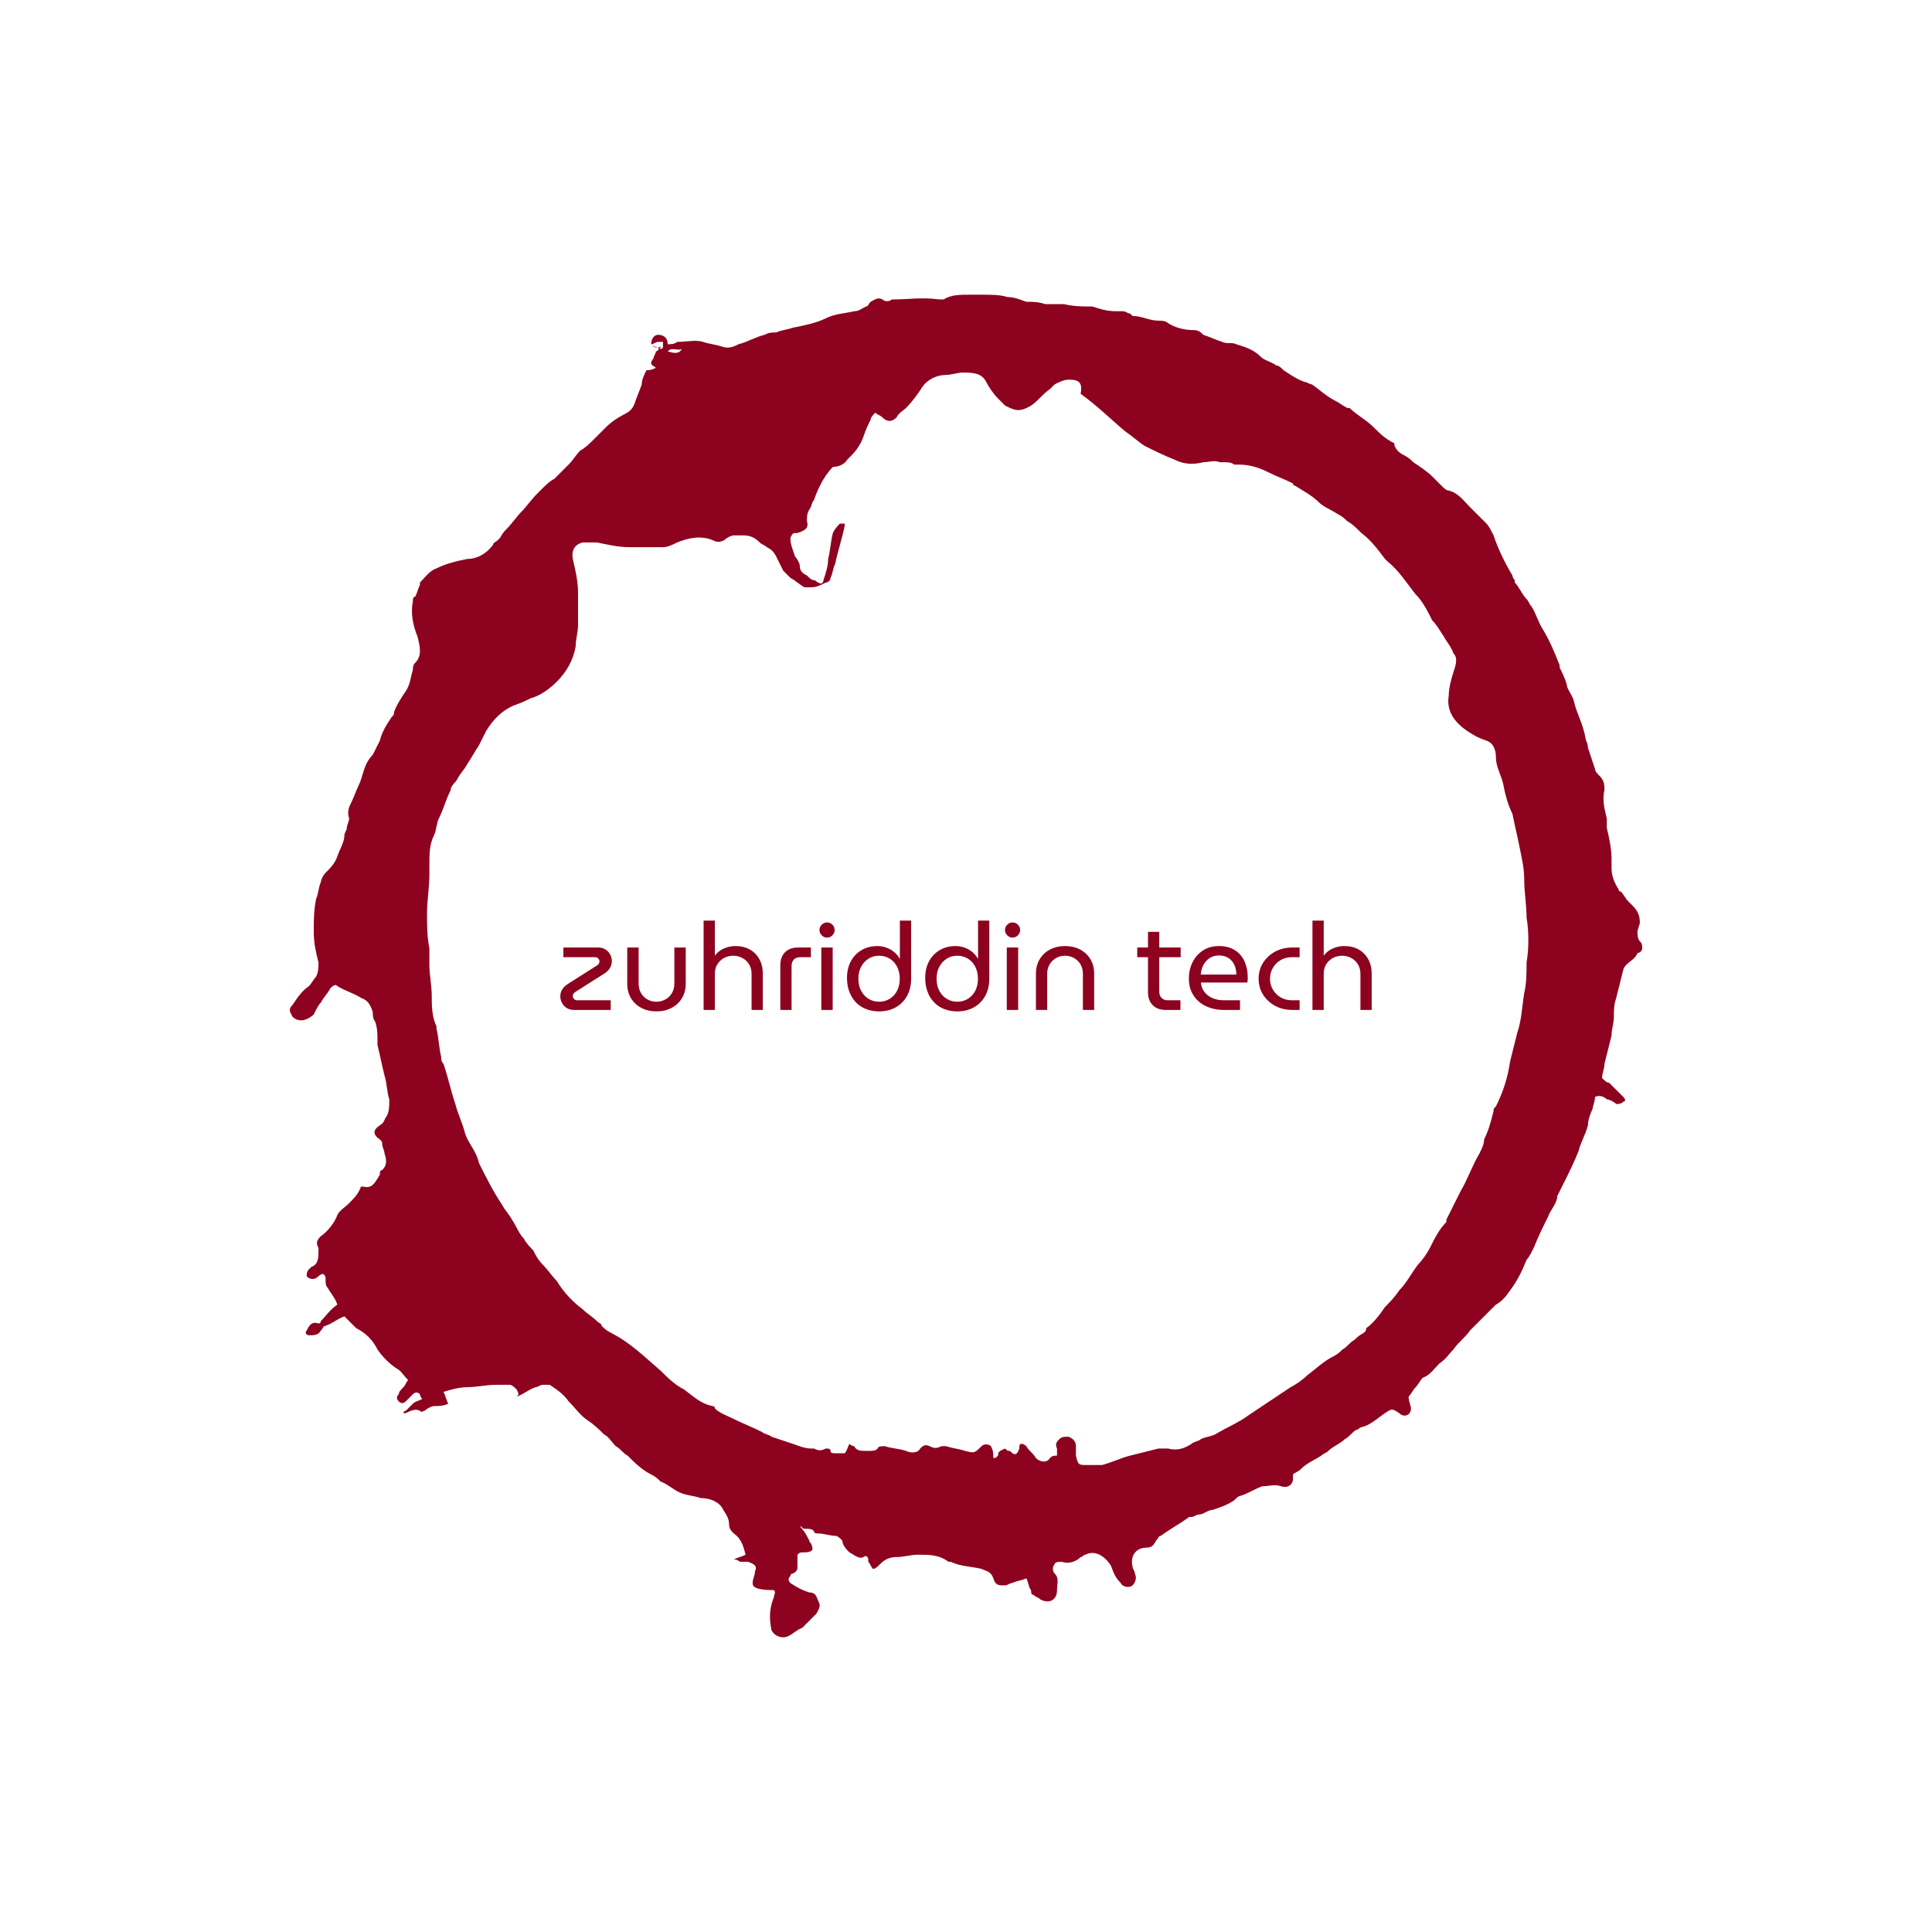
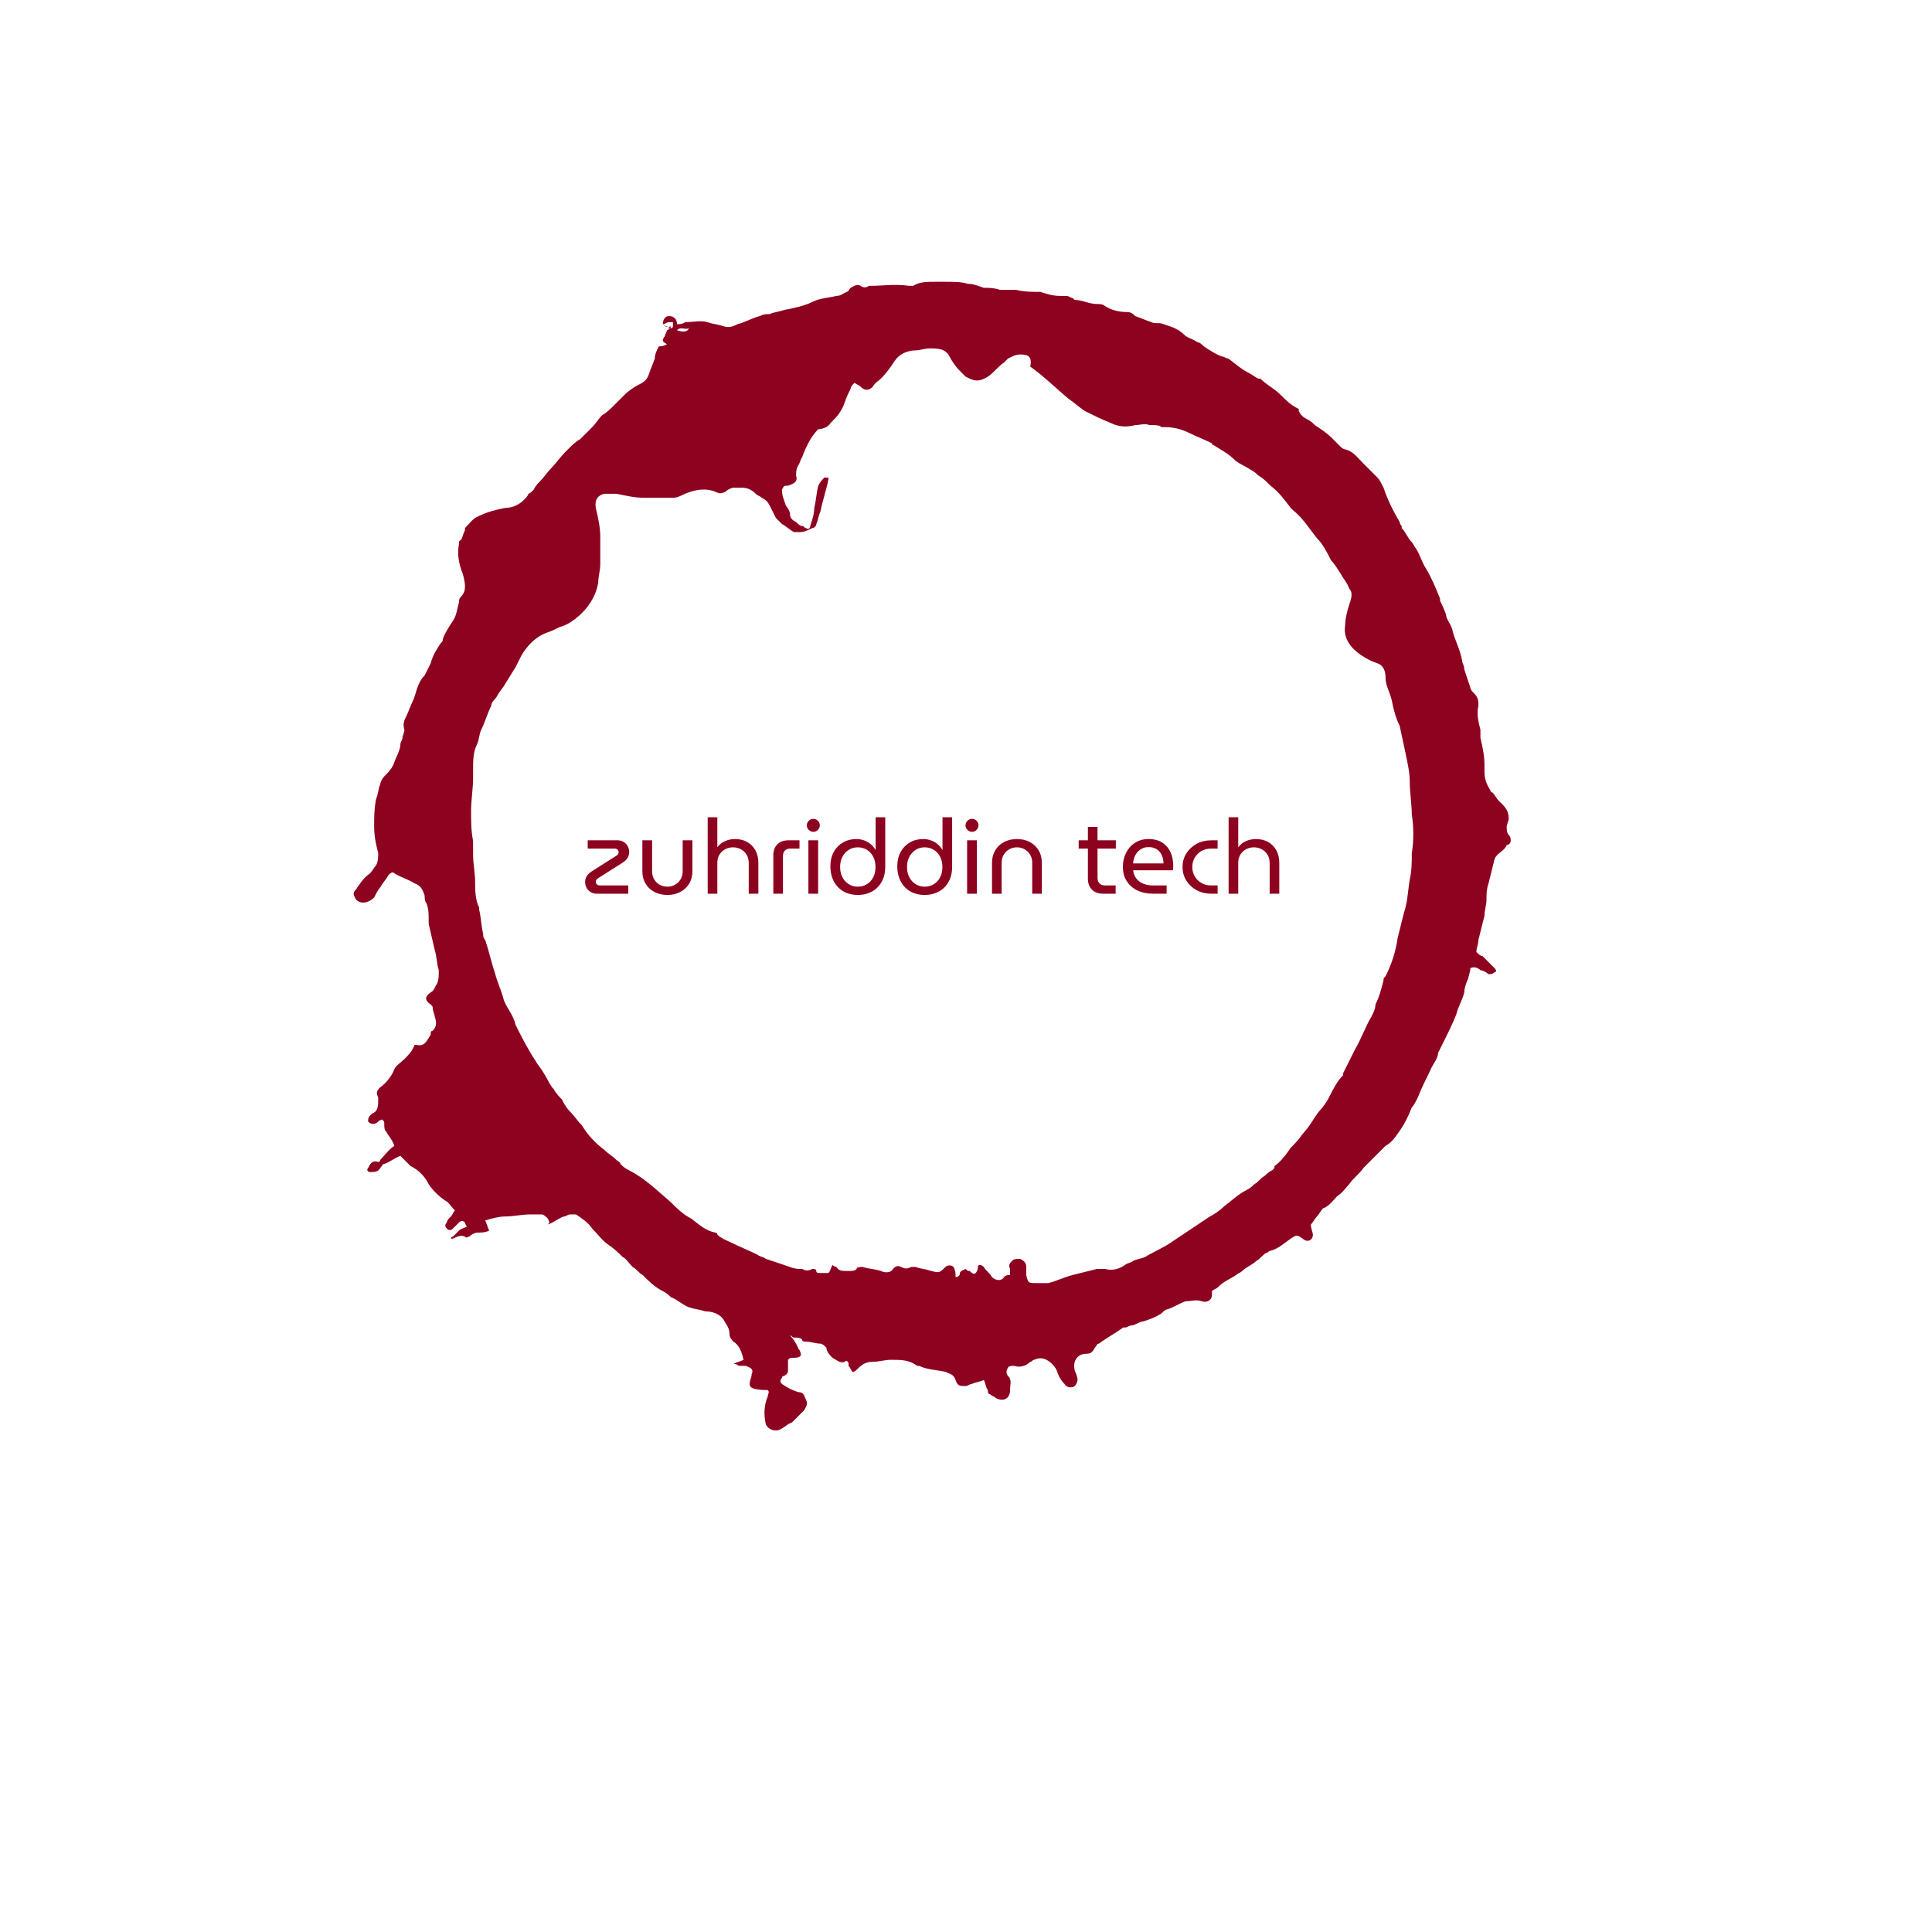
<svg xmlns="http://www.w3.org/2000/svg" version="1.1" width="1000" height="1000" viewBox="0 0 1000 1000">
  <rect width="1000" height="1000" fill="#ffffff" />
  <g transform="matrix(0.7,0,0,0.7,150,106.25)">
    <svg viewBox="0 0 320 360" data-background-color="#ffffff" preserveAspectRatio="xMidYMid meet" height="1125" width="1000">
      <g id="tight-bounds" transform="matrix(1,0,0,1,-5.684341886080802e-14,0)">
-         <svg viewBox="0 0 320 360" height="360" width="320">
+         <svg viewBox="0 0 320 360" height="308" width="304">
          <g>
            <svg />
          </g>
          <g>
            <svg viewBox="0 0 320 360" height="360" width="320">
              <g>
                <path d="M85.508 32.884c0-1.117 0.558-2.233 1.675-2.233 1.117 0 2.233 0.558 2.234 2.233 0.558 0 1.675 0 2.233-0.558 2.233 0 4.467-0.558 6.141 0 1.675 0.558 2.792 0.558 4.467 1.117 1.675 0.558 2.792 0 3.908-0.559 2.233-0.558 3.908-1.675 6.141-2.233 1.117-0.558 1.675-0.558 2.792-0.558 1.117-0.558 2.233-0.558 3.908-1.117 2.792-0.558 5.583-1.117 7.817-2.233 2.233-1.117 4.467-1.117 6.699-1.675 1.117 0 1.675-0.558 2.792-1.117 0.558 0 0.558-0.558 1.116-1.116 1.117-0.558 1.675-1.117 2.792-0.559 0.558 0.558 1.675 0.558 2.233 0h0.559c3.35 0 6.7-0.558 10.608 0 0.558 0 1.117 0 1.116 0 1.675-1.117 3.908-1.117 6.142-1.116 0.558 0 1.675 0 2.233 0h0.558c2.233 0 4.467 0 6.142 0.558 1.675 0 2.792 0.558 4.466 1.117 1.675 0 2.792 0 4.467 0.558 1.117 0 2.233 0 3.35 0 0.558 0 1.117 0 1.116 0 2.233 0.558 4.467 0.558 6.7 0.558 1.675 0.558 3.35 1.117 5.583 1.117 0.558 0 1.117 0 1.675 0 0.558 0 1.117 0.558 1.675 0.558l0.558 0.559c2.233 0 3.908 1.117 6.142 1.116 0.558 0 1.675 0 2.233 0.559 1.675 1.117 3.908 1.675 6.141 1.675 1.117 0 1.675 0.558 2.234 1.116 1.675 0.558 2.792 1.117 4.466 1.675 1.117 0.558 2.233 0 3.35 0.558 1.675 0.558 3.908 1.117 5.583 2.792 1.117 1.117 2.233 1.117 3.908 2.233 0.558 0 1.117 0.558 1.675 1.117 1.675 1.117 3.35 2.233 5.025 2.791 0.558 0 1.117 0.558 1.675 0.559 1.675 1.117 3.35 2.792 5.583 3.908 1.117 0.558 1.675 1.117 2.792 1.675h0.558c1.675 1.675 3.908 2.792 5.583 4.466 1.675 1.675 2.792 2.792 5.025 3.909 0 0 0 0 0 0.558 0.558 1.117 1.117 1.675 2.233 2.233 1.117 0.558 1.675 1.117 2.234 1.675 1.675 1.117 3.35 2.233 4.466 3.35 0.558 0.558 1.117 1.117 2.233 2.233 0.558 0.558 1.117 1.117 1.675 1.117 2.233 0.558 3.35 2.233 5.025 3.908 1.117 1.117 2.792 2.792 3.908 3.908 0.558 0.558 1.117 1.675 1.675 2.792 1.117 3.35 2.792 6.7 4.467 9.491 0 0 0 0.558 0.558 1.117v0.558c1.117 1.117 1.675 2.792 2.792 3.908 0.558 0.558 0.558 1.117 1.116 1.675 1.117 1.675 1.675 3.908 2.792 5.583 1.675 2.792 2.792 5.583 3.908 8.375v0.558c0.558 1.117 1.117 2.233 1.675 3.908 0 1.117 1.117 2.233 1.675 3.909 0.558 2.792 2.233 5.583 2.791 8.933 0 0.558 0.558 1.117 0.559 2.233 0.558 1.675 1.117 3.35 1.675 5.025 0 0.558 0.558 1.117 1.116 1.675 1.117 1.117 1.117 2.233 1.117 3.35-0.558 2.233 0 4.467 0.558 6.699 0 0.558 0 1.117 0 2.234 0.558 2.233 1.117 5.025 1.117 7.258 0 0.558 0 1.675 0 2.233 0 1.675 0.558 3.35 1.675 5.025 0 0.558 0.558 0.558 0.558 0.558 0.558 0.558 1.117 1.675 1.675 2.233 0.558 0.558 0.558 0.558 1.117 1.117 1.117 1.117 1.675 2.233 1.675 3.908 0 0.558-0.558 1.675-0.559 2.233 0 0.558 0 1.675 0.559 2.234 0.558 0.558 0.558 1.117 0.558 1.675 0 0.558-0.558 1.117-1.117 1.116v0c-0.558 1.675-2.792 2.233-3.35 3.908-0.558 2.233-1.117 4.467-1.674 6.7-0.558 1.675-0.558 2.792-0.559 4.467 0 1.675-0.558 2.792-0.558 4.466-0.558 2.233-1.117 4.467-1.675 6.7 0 1.117-0.558 2.233-0.558 3.35 0.558 0.558 1.117 1.117 1.675 1.116 1.117 1.117 2.233 2.233 3.349 3.35 0.558 0.558 0.558 1.117 0 1.117-0.558 0.558-1.117 0.558-1.674 0.558-0.558-0.558-1.675-1.117-2.234-1.116-0.558-0.558-1.675-1.117-2.791-0.559 0 1.117-0.558 2.233-0.559 2.792-0.558 1.117-1.117 2.792-1.116 3.908-0.558 2.233-1.675 3.908-2.233 6.142-1.117 2.792-2.233 5.025-3.35 7.258-0.558 1.117-1.117 2.233-1.675 3.35v0c0 1.675-1.675 3.35-2.234 5.024-1.117 2.233-2.233 4.467-3.349 7.258-0.558 1.117-1.117 2.233-1.675 2.792-1.117 2.792-2.233 5.025-3.909 7.258-1.117 1.675-2.233 2.792-3.349 3.35-1.117 1.117-2.233 2.233-3.35 3.35-0.558 0.558-1.117 1.117-1.675 1.675-0.558 0.558-0.558 0.558-1.117 1.116-1.117 1.675-2.792 2.792-3.908 4.467-1.117 1.117-1.675 2.233-3.35 3.35-1.117 1.117-2.233 2.792-3.908 3.35-0.558 0.558-1.117 1.675-1.675 2.233-0.558 0.558-1.117 1.675-1.675 2.233 0 1.117 0.558 2.233 0.558 2.792 0 1.675-1.675 2.233-2.791 1.116-1.675-1.117-1.675-1.117-3.35 0-1.675 1.117-3.35 2.792-5.583 3.35-0.558 0-0.558 0.558-1.117 0.559-1.117 0.558-1.675 1.675-2.792 2.233-1.117 1.117-2.792 1.675-3.908 2.791-0.558 0.558-1.117 0.558-1.675 1.117-1.675 1.117-3.35 1.675-5.024 3.35-0.558 0.558-1.117 0.558-1.675 1.117 0 0.558 0 0.558 0 1.116 0 1.117-1.117 2.233-2.792 1.675-1.675-0.558-2.792 0-4.466 0-1.675 0.558-3.35 1.675-5.025 2.233-0.558 0-1.117 0.558-1.675 1.117-1.675 1.117-3.35 1.675-5.025 2.233-1.117 0-2.233 1.117-3.35 1.117-0.558 0-1.117 0.558-1.675 0.558h-0.558c-2.233 1.675-4.467 2.792-6.7 4.467-0.558 0-0.558 0.558-1.117 1.116-0.558 1.117-1.117 1.675-2.233 1.675-2.792 0-3.908 2.233-3.35 4.467 0 0.558 0.558 1.117 0.559 1.675 0.558 1.117 0 2.233-0.559 2.791-0.558 0.558-2.233 0.558-2.791-0.558-1.117-1.117-1.675-2.233-2.234-3.908-0.558-1.117-1.675-2.233-2.791-2.792-1.117-0.558-2.233-0.558-3.35 0-0.558 0-0.558 0.558-1.117 0.558-1.117 1.117-2.792 1.675-4.466 1.117-0.558 0-1.675 0-1.675 0.558-0.558 0.558-0.558 1.675 0 2.234 1.117 1.117 0.558 2.233 0.558 3.908 0 2.233-1.675 3.35-3.908 2.233-0.558-0.558-1.117-0.558-1.675-1.117-0.558 0-0.558-0.558-0.558-1.116-0.558-0.558-0.558-1.675-1.117-2.792-1.117 0.558-2.233 0.558-3.35 1.117-0.558 0-1.117 0.558-1.675 0.558-1.675 0-2.233 0-2.791-1.675-0.558-1.675-1.675-1.675-2.792-2.233-2.233-0.558-5.025-0.558-7.258-1.675h-0.558c-2.233-1.675-4.467-1.675-7.258-1.675-1.675 0-3.35 0.558-5.025 0.558-1.675 0-2.792 0.558-3.908 1.675-0.558 0.558-1.117 1.117-1.675 1.117-0.558-0.558-0.558-1.117-1.117-1.675v-0.558c0-0.558-0.558-1.117-1.116-0.559-1.117 0.558-2.233-0.558-3.35-1.116-0.558-0.558-1.675-1.675-1.675-2.792-0.558-0.558-1.117-1.117-1.675-1.116-1.117 0-2.792-0.558-3.908-0.559-0.558 0-1.117 0-1.117-0.558-0.558-0.558-1.117-0.558-2.233-0.558-0.558 0-0.558-0.558-1.117-0.559 1.117 1.117 1.675 2.233 2.233 3.35 0 0.558 0.558 0.558 0.559 1.117 0.558 1.117 0 1.675-1.675 1.675-1.117 0-1.117 0-1.675 0.558 0 1.117 0 1.675 0 2.792 0 0.558 0 1.117-1.117 1.675 0 0-0.558 0-0.558 0.558-0.558 0.558-0.558 1.117 0 1.675 1.675 1.117 2.792 1.675 4.466 2.233 1.675 0 1.675 1.117 2.234 2.233 0.558 1.117 0 1.675-0.559 2.792-1.117 1.117-2.233 2.233-3.35 3.35-1.675 0.558-2.792 2.233-4.466 2.233-1.117 0-2.233-0.558-2.792-1.675-0.558-2.792-0.558-5.025 0.559-7.816 0-0.558 0.558-1.117 0-1.675-5.025 0-5.025-1.117-5.025-1.675 0-1.117 0.558-1.675 0.558-2.792 0.558-1.117 0-1.675-1.675-2.233-0.558 0-1.117 0-1.675 0-0.558 0-0.558-0.558-1.675-0.558 1.117-0.558 1.675-0.558 2.792-1.117-0.558-2.233-1.117-3.908-2.792-5.025-0.558-0.558-1.117-1.117-1.116-2.233 0-1.675-1.117-2.792-1.675-3.908-1.117-1.675-3.35-2.233-5.025-2.233-1.675-0.558-2.792-0.558-4.467-1.117-1.675-0.558-3.35-2.233-5.024-2.792-0.558-0.558-1.117-1.117-2.234-1.674-2.233-1.117-3.908-2.792-5.583-4.467-1.117-0.558-1.675-1.675-2.791-2.233-1.117-1.117-1.675-2.233-2.792-2.792-1.117-1.117-2.233-2.233-3.908-3.35-1.675-1.117-2.792-2.792-4.467-4.466-1.117-1.675-2.792-2.792-4.466-3.908-0.558 0-1.117 0-1.675 0-0.558 0-1.117 0.558-1.675 0.558-1.675 0.558-2.792 1.675-4.467 2.233 0.558-0.558 0.558-0.558 0-1.675-0.558-0.558-1.117-1.117-1.674-1.116-1.117 0-2.233 0-3.35 0-2.233 0-4.467 0.558-6.7 0.558-1.675 0-3.908 0.558-5.583 1.117 0.558 1.117 0.558 1.675 1.116 2.791-1.117 0.558-2.233 0.558-3.35 0.558-0.558 0-1.675 0.558-2.233 1.117-0.558 0-0.558 0.558-1.116 0-1.117-0.558-2.233 0-3.35 0.558h-0.559c0 0 0-0.558 0.559-0.558 0.558-0.558 1.117-1.117 1.675-1.675 0.558-0.558 1.117-0.558 2.233-1.117-0.558-0.558-0.558-1.117-0.558-1.116-0.558-0.558-1.117-0.558-1.675 0-0.558 0.558-1.117 1.117-1.675 1.675-0.558 0.558-1.117 0.558-1.675 0-0.558-0.558-0.558-1.117 0-1.675 0-0.558 0.558-1.117 1.116-1.675 0.558-0.558 0.558-1.117 1.117-1.675-1.117-1.117-1.675-2.233-2.792-2.792-1.675-1.117-3.35-2.792-4.466-4.466-1.117-2.233-2.792-3.908-5.025-5.025-0.558-0.558-1.117-1.117-1.675-1.675-0.558-0.558-0.558-0.558-1.116-1.117-1.675 0.558-2.792 1.675-4.467 2.234-0.558 0-0.558 0.558-1.117 1.116-0.558 1.117-1.675 1.117-2.791 1.117-0.558 0-1.117-0.558-0.558-1.117 0.558-1.117 1.117-2.233 2.791-1.675 0 0 0.558 0 0.558-0.558 1.117-1.117 2.233-2.792 3.909-3.908-0.558-1.675-1.675-2.792-2.234-3.908-0.558-0.558-0.558-1.117-0.558-2.234 0-0.558 0-0.558-0.558-1.116 0 0-0.558 0-1.117 0.558-0.558 0.558-1.675 1.117-2.791 0 0-0.558 0-1.117 0.558-1.675l0.558-0.558c1.675-0.558 1.675-2.233 1.675-3.908v-0.559c-0.558-1.117-0.558-1.675 0.558-2.791 1.675-1.117 3.35-3.35 3.909-5.025 0.558-1.117 1.675-1.675 2.791-2.792 1.117-1.117 2.233-2.233 2.792-3.908h0.558c2.233 0.558 2.792-1.117 3.908-2.791 0-0.558 0-1.117 0.559-1.117 1.117-1.117 1.117-2.233 0.558-3.908 0-0.558-0.558-1.675-0.558-2.233 0-0.558 0-0.558-0.559-1.117-1.675-1.117-1.675-2.233 0-3.35 1.117-0.558 1.117-1.675 1.675-2.233 0.558-1.117 0.558-2.233 0.559-3.908-0.558-1.675-0.558-3.908-1.117-5.583-0.558-2.233-1.117-5.025-1.675-7.259 0-0.558 0-0.558 0-1.116 0-1.675 0-2.792-0.558-4.467-0.558-0.558-0.558-1.675-0.559-2.233-0.558-1.675-1.117-2.792-2.791-3.35-1.675-1.117-3.908-1.675-5.583-2.791-0.558-0.558-1.117 0-1.675 0.558-0.558 1.117-1.675 2.233-2.234 3.35-0.558 0.558-1.117 1.675-1.675 2.791-1.117 1.117-3.35 2.233-5.024 0.559-0.558-1.117-1.117-1.675 0-2.792 1.117-1.675 2.233-3.35 3.908-4.466 0.558-0.558 1.117-1.675 1.675-2.234 0.558-1.117 0.558-2.233 0.558-3.35-0.558-2.233-1.117-4.467-1.117-7.258 0-2.792 0-5.025 0.559-7.816 0.558-1.117 0.558-2.792 1.116-3.908 0-0.558 0.558-1.675 1.117-2.233 1.117-1.117 2.233-2.233 2.792-3.909 0.558-1.675 1.675-3.35 1.675-5.024 0-0.558 0.558-1.117 0.558-1.675 0-0.558 0.558-1.675 0.558-2.234-0.558-1.675 0-2.792 0.558-3.908 0.558-1.117 1.117-2.792 1.675-3.908 1.117-2.233 1.117-5.025 3.35-7.258 0.558-1.117 1.117-2.233 1.675-3.35 0.558-2.233 1.675-3.908 2.792-5.583 0.558-0.558 0.558-0.558 0.558-1.117 0.558-1.675 1.675-3.35 2.792-5.025 1.117-1.675 1.117-3.35 1.675-5.024 0-0.558 0-1.117 0.558-1.675 1.675-1.675 1.117-3.908 0.558-6.142-1.117-2.792-1.675-5.583-1.116-8.374 0-0.558 0-1.117 0.558-1.117 0.558-1.117 0.558-1.675 1.117-2.792v-0.558c1.117-1.117 2.233-2.792 3.908-3.35 2.233-1.117 4.467-1.675 7.258-2.233 2.233 0 4.467-1.117 6.141-3.35 0-0.558 0.558-0.558 1.117-1.117l0.558-0.558c0.558-1.117 1.117-1.675 1.675-2.233 1.117-1.117 2.233-2.792 3.35-3.908 1.117-1.117 2.233-2.792 3.908-4.467l0.559-0.558c1.117-1.117 2.233-2.233 3.349-2.792 1.117-1.117 2.233-2.233 3.35-3.35 1.117-1.117 1.675-2.233 2.792-3.35 1.117-0.558 2.233-1.675 3.35-2.791 1.117-1.117 2.233-2.233 2.791-2.792 1.117-1.117 2.792-2.233 3.909-2.791 1.117-0.558 2.233-1.117 2.791-2.792 0.558-1.675 1.117-2.792 1.675-4.466 0-1.117 0.558-2.233 1.117-3.35 0.558 0 1.117 0 2.233-0.558-0.558-0.558-1.117-0.558-1.117-1.117 0-0.558 0.558-1.117 0.559-1.117 0-0.558 0.558-1.117 0.558-1.675 0 0 0.558 0 0.558-0.558 0 0 0.558 0 0.559-0.558-1.117 0.558-1.675 0-2.234-0.559 0.558 0.558 1.117 0.558 2.234 1.117 0 0 0.558 0 0.558-0.558 0-0.558 0-1.117 0-1.117 0 0-0.558 0-1.117 0-0.558 0-1.117 0.558-1.675 0.558zM182.097 295.292c0-0.558-0.558-0.558-0.559-1.117-0.558-1.117 0-1.675 0.559-2.233 0.558-0.558 1.117-0.558 2.233-0.558 1.117 0.558 1.675 1.117 1.675 2.233 0 0.558 0 1.675 0 2.233 0.558 2.233 0.558 2.233 2.791 2.233 1.117 0 2.233 0 3.35 0 2.233-0.558 4.467-1.675 6.7-2.233 2.233-0.558 4.467-1.117 6.7-1.675 0.558 0 1.117 0 2.233 0 2.233 0.558 3.908 0 5.583-1.117 0.558-0.558 1.675-0.558 2.233-1.116 1.117-0.558 2.233-0.558 3.35-1.117 2.792-1.675 5.583-2.792 7.817-4.466 1.675-1.117 3.35-2.233 5.024-3.35 1.675-1.117 3.35-2.233 5.025-3.35 1.117-0.558 2.792-1.675 3.908-2.792 2.233-1.675 3.908-3.35 6.142-4.466 1.117-0.558 1.675-1.117 2.233-1.675 1.117-0.558 1.675-1.675 2.792-2.233 0.558-0.558 1.117-1.117 2.233-1.675 0.558-0.558 0.558-0.558 0.558-1.117 1.675-1.117 3.35-3.35 4.467-5.025 1.117-1.117 2.233-2.233 3.35-3.908 1.675-1.675 2.792-3.908 4.466-6.141 1.117-1.117 2.233-2.792 2.792-3.909 1.117-2.233 2.233-4.467 3.908-6.141v-0.558c1.117-2.233 2.233-4.467 3.35-6.7 1.675-2.792 2.792-6.141 4.466-8.933 0.558-1.117 1.117-2.233 1.117-3.35 1.117-2.233 1.675-4.467 2.233-6.7 0-0.558 0-0.558 0.559-1.116 1.675-3.35 2.792-6.7 3.349-10.608 0.558-2.233 1.117-4.467 1.675-6.7 1.117-3.35 1.117-6.141 1.675-9.491 0.558-2.233 0.558-5.025 0.559-7.258 0.558-3.35 0.558-7.258 0-10.608 0-2.792-0.558-6.141-0.559-8.933 0-2.792-0.558-5.025-1.116-7.817-0.558-2.792-1.117-5.025-1.675-7.816-1.117-2.233-1.675-4.467-2.234-7.258-0.558-2.233-1.675-3.908-1.674-6.142 0-1.675-0.558-3.35-2.234-3.908-1.675-0.558-2.792-1.117-4.466-2.233-3.35-2.233-5.025-5.025-4.467-8.375 0-1.675 0.558-3.908 1.117-5.583 0.558-1.675 1.117-3.35 0-4.467-0.558-1.675-1.675-2.792-2.233-3.908-1.117-1.675-1.675-2.792-2.792-3.908-1.117-2.233-2.233-4.467-3.908-6.141-2.233-2.792-3.908-5.583-6.7-7.817l-0.558-0.558c-1.675-2.233-3.35-4.467-5.583-6.142-1.117-1.117-2.233-2.233-3.35-2.791-0.558-0.558-1.117-1.117-2.233-1.675-1.675-1.117-3.35-1.675-4.467-2.792-1.675-1.675-3.908-2.792-5.583-3.908 0 0-0.558 0-0.558-0.558-2.233-1.117-3.908-1.675-6.142-2.792-2.233-1.117-4.467-1.675-6.7-1.675-0.558 0-0.558 0-1.116 0-0.558-0.558-1.675-0.558-2.233-0.558-0.558 0-0.558 0-1.117 0-1.117-0.558-2.792 0-3.908 0-2.233 0.558-4.467 0.558-6.7-0.558-2.792-1.117-5.025-2.233-7.258-3.35-1.675-1.117-2.792-2.233-4.467-3.35-3.35-2.792-6.7-6.141-10.608-8.933 0.558-2.792-0.558-3.35-2.791-3.35-1.117 0-2.233 0.558-3.35 1.117-0.558 0.558-0.558 0.558-1.117 1.116-1.675 1.117-2.792 2.792-4.466 3.909-2.792 1.675-3.908 1.117-6.142 0-0.558-0.558-1.117-1.117-1.675-1.675-1.117-1.117-2.233-2.792-2.791-3.909-1.117-2.233-3.35-2.233-5.583-2.233-1.117 0-2.792 0.558-3.908 0.558-2.233 0-4.467 1.117-5.584 2.792-1.117 1.675-2.233 3.35-3.908 5.025-0.558 0.558-1.675 1.117-2.233 2.233-1.117 1.117-2.233 1.117-3.35 0-0.558-0.558-1.117-0.558-1.675-1.117-0.558 0.558-1.117 1.117-1.117 1.675-0.558 1.117-1.117 2.233-1.674 3.909-0.558 1.675-1.675 3.35-2.792 4.466-0.558 0.558-0.558 0.558-1.117 1.117-0.558 1.117-2.233 1.675-3.35 1.675-1.117 1.117-2.233 2.792-2.791 3.908-0.558 1.117-1.117 2.233-1.675 3.908-0.558 0.558-0.558 1.675-1.117 2.233-0.558 1.117-0.558 1.675-0.558 2.792 0.558 1.675-0.558 2.233-2.233 2.791-1.117 0-1.117 0-1.675 1.117 0 1.675 0.558 2.792 1.116 4.467 0.558 0.558 1.117 1.675 1.117 2.233 0 1.117 0.558 1.675 1.675 2.233 0.558 0.558 1.117 1.117 1.675 1.117 0.558 0 0.558 0.558 1.117 0.558 0.558 0.558 1.117 0 1.116-0.558 0.558-1.675 1.117-3.35 1.117-5.025 0.558-2.233 0.558-3.908 1.116-6.142 0.558-1.117 1.117-1.675 1.675-2.233 0 0 0.558 0 1.117 0v0.559c-0.558 2.792-1.675 6.141-2.233 8.933-0.558 1.117-0.558 2.233-1.117 3.349 0 0.558-0.558 1.117-1.116 1.117-1.117 0.558-2.233 1.117-3.35 1.117-0.558 0-1.117 0-1.675 0-1.117-0.558-2.233-1.675-3.35-2.234-0.558-0.558-1.117-1.117-1.675-1.674-0.558-1.117-1.117-2.233-1.675-3.35-0.558-1.117-1.117-1.675-2.233-2.234-0.558-0.558-1.117-0.558-1.675-1.116-1.117-1.117-2.233-1.675-3.908-1.675-0.558 0-1.675 0-2.234 0-0.558 0-1.675 0.558-2.233 1.116-1.117 0.558-1.675 0.558-2.791 0-2.792-1.117-5.583-0.558-8.375 0.559-1.117 0.558-2.233 1.117-3.35 1.116-2.792 0-5.025 0-7.816 0-2.792 0-5.025-0.558-7.817-1.116-1.117 0-2.233 0-3.35 0-2.233 0.558-2.792 2.233-2.233 4.466 0.558 2.233 1.117 5.025 1.117 7.258 0 1.675 0 3.35 0 5.025 0 1.117 0 1.675 0 2.792 0 1.675-0.558 3.35-0.559 5.025-0.558 3.35-2.233 6.141-4.466 8.374-1.675 1.675-3.908 3.35-6.142 3.908-1.117 0.558-2.233 1.117-3.908 1.675-2.792 1.117-5.025 3.35-6.7 6.142-0.558 1.117-1.117 2.233-1.674 3.35-1.117 1.675-1.675 2.792-2.792 4.466-0.558 1.117-1.675 2.233-2.233 3.35-0.558 1.117-1.675 1.675-1.675 2.792-1.117 2.233-1.675 4.467-2.792 6.699-0.558 1.117-0.558 2.792-1.116 3.909-1.117 2.233-1.117 4.467-1.117 7.258 0 0.558 0 1.117 0 2.233 0 2.792-0.558 6.141-0.558 8.933 0 2.792 0 5.583 0.558 8.375 0 1.117 0 2.792 0 3.908 0 2.233 0.558 5.025 0.558 7.258 0 2.233 0 5.025 1.117 7.258v0.558c0.558 2.233 0.558 4.467 1.116 6.7 0 0.558 0 1.117 0.559 1.675 1.117 3.35 1.675 6.141 2.791 9.491 0.558 2.233 1.675 4.467 2.234 6.7 0.558 2.233 2.792 4.467 3.349 7.258v0c1.675 3.35 3.35 6.7 5.584 10.05 0.558 1.117 1.675 2.233 2.233 3.35 1.117 1.675 1.675 3.35 2.791 4.466 0.558 1.117 1.675 2.233 2.234 2.792 0.558 1.117 1.117 2.233 2.233 3.35 1.117 1.117 2.233 2.792 3.35 3.908 1.675 2.792 3.908 5.025 6.141 6.7 1.117 1.117 2.233 1.675 3.35 2.791 0.558 0.558 1.117 0.558 1.117 1.117 0.558 0.558 1.117 1.117 2.233 1.675 4.467 2.233 7.816 5.583 11.725 8.933 1.675 1.675 3.35 3.35 5.583 4.466 2.233 1.675 3.908 3.35 6.7 3.908 0 0 0.558 0 0.558 0.559 1.117 1.117 2.792 1.675 3.908 2.233 2.233 1.117 5.025 2.233 7.258 3.35 0.558 0.558 1.675 0.558 2.233 1.117 1.675 0.558 3.35 1.117 5.025 1.674 1.675 0.558 2.792 1.117 4.467 1.117h0.558c1.117 0.558 1.675 0.558 2.792 0 0.558 0 1.117 0 1.116 0.558 0 0.558 0.558 0.558 1.117 0.559 0.558 0 1.117 0 2.233 0 0.558-0.558 0.558-1.117 1.117-2.234 0.558 0.558 1.117 0.558 1.116 0.559 0.558 1.117 1.675 1.117 2.792 1.116h0.558c1.117 0 1.675 0 2.233-0.558 0-0.558 1.117-0.558 1.675-0.558 1.675 0.558 3.35 0.558 5.025 1.116 1.117 0.558 2.792 0.558 3.35-0.558 0.558-0.558 1.117-1.117 2.233-0.558 1.117 0.558 1.675 0.558 2.792 0 0.558 0 1.117 0 1.117 0 1.675 0.558 2.792 0.558 4.466 1.116 2.233 0.558 2.233 0.558 3.908-1.116 0.558-0.558 1.675-0.558 2.233 0 0.558 1.117 0.558 1.675 0.559 2.791 0.558 0 0.558 0 1.116-0.558 0-1.117 0.558-1.117 1.675-1.675 0.558 0.558 0.558 0.558 1.117 0.558 1.117 1.117 1.675 1.117 2.233-0.558 0-0.558 0-1.117 0.559-1.116 0.558 0 1.117 0.558 1.116 0.558 0.558 1.117 1.675 1.675 2.233 2.791 1.117 1.117 2.792 1.117 3.35 0 0.558-0.558 1.117-0.558 1.675-0.558 0-0.558 0-1.117 0-1.675 1.675 1.117 1.117 1.117 0.559 1.117zM89.417 34.559c1.675 0.558 2.792 0.558 3.349-0.558-1.117 0.558-2.233-0.558-3.349 0.558z" fill="#8d021f" fill-rule="nonzero" stroke="none" stroke-width="1" stroke-linecap="butt" stroke-linejoin="miter" stroke-miterlimit="10" stroke-dasharray="" stroke-dashoffset="0" font-family="none" font-weight="none" font-size="none" text-anchor="none" style="mix-blend-mode: normal" data-fill-palette-color="tertiary" />
              </g>
              <g transform="matrix(1,0,0,1,64,169.2577)">
                <svg viewBox="0 0 192 21.485" height="21.485" width="192">
                  <g>
                    <svg viewBox="0 0 192 21.485" height="21.485" width="192">
                      <g>
                        <svg viewBox="0 0 192 21.485" height="21.485" width="192">
                          <g>
                            <svg viewBox="0 0 192 21.485" height="21.485" width="192">
                              <g id="textblocktransform">
                                <svg viewBox="0 0 192 21.485" height="21.485" width="192" id="textblock">
                                  <g>
                                    <svg viewBox="0 0 192 21.485" height="21.485" width="192">
                                      <g transform="matrix(1,0,0,1,0,0)">
                                        <svg width="192" viewBox="1.85 -36.5 331.52 37.1" height="21.485" data-palette-color="#8d021f">
                                          <path d="M22.45 0L7.4 0Q5.8 0 4.55-0.75 3.3-1.5 2.58-2.78 1.85-4.05 1.85-5.55L1.85-5.55Q1.85-7.15 2.63-8.38 3.4-9.6 4.9-10.6L4.9-10.6 16.65-18.05Q17.4-18.5 17.63-18.95 17.85-19.4 17.85-19.9L17.85-19.9Q17.85-20.5 17.35-21.03 16.85-21.55 16.05-21.55L16.05-21.55 3.1-21.55 3.1-25.5 17.45-25.5Q19-25.5 20.23-24.75 21.45-24 22.18-22.73 22.9-21.45 22.9-19.95L22.9-19.95Q22.9-18.4 22.13-17.13 21.35-15.85 19.9-14.9L19.9-14.9 8.15-7.45Q7.4-7 7.18-6.55 6.95-6.1 6.95-5.6L6.95-5.6Q6.95-5 7.45-4.48 7.95-3.95 8.8-3.95L8.8-3.95 22.45-3.95 22.45 0ZM41.15 0.6L41.15 0.6Q37.7 0.6 34.97-0.83 32.25-2.25 30.72-4.8 29.2-7.35 29.2-10.75L29.2-10.75 29.2-25.5 33.85-25.5 33.85-10.8Q33.85-8.5 34.85-6.83 35.85-5.15 37.52-4.25 39.2-3.35 41.1-3.35L41.1-3.35Q43.05-3.35 44.72-4.25 46.4-5.15 47.42-6.83 48.45-8.5 48.45-10.8L48.45-10.8 48.45-25.5 53.1-25.5 53.1-10.75Q53.1-7.35 51.55-4.8 50-2.25 47.3-0.83 44.6 0.6 41.15 0.6ZM65 0L60.4 0 60.4-36.5 65-36.5 65-22.2Q66.55-24.2 68.77-25.15 71-26.1 73.4-26.1L73.4-26.1Q76.8-26.1 79.3-24.68 81.8-23.25 83.2-20.7 84.59-18.15 84.59-14.75L84.59-14.75 84.59 0 80 0 80-14.7Q80-17 78.95-18.68 77.9-20.35 76.17-21.25 74.45-22.15 72.5-22.15L72.5-22.15Q70.55-22.15 68.84-21.28 67.15-20.4 66.07-18.75 65-17.1 65-14.8L65-14.8 65 0ZM96.34 0L91.74 0 91.74-18.25Q91.74-21.65 93.67-23.58 95.59-25.5 98.99-25.5L98.99-25.5 104.24-25.5 104.24-21.55 99.84-21.55Q98.19-21.55 97.27-20.6 96.34-19.65 96.34-17.95L96.34-17.95 96.34 0ZM113.14 0L108.49 0 108.49-25.5 113.14-25.5 113.14 0ZM110.84-29.55L110.84-29.55Q109.59-29.55 108.67-30.48 107.74-31.4 107.74-32.65L107.74-32.65Q107.74-33.9 108.67-34.83 109.59-35.75 110.84-35.75L110.84-35.75Q112.09-35.75 113.02-34.83 113.94-33.9 113.94-32.65L113.94-32.65Q113.94-31.4 113.02-30.48 112.09-29.55 110.84-29.55ZM132.14 0.6L132.14 0.6Q135.84 0.6 138.79-1 141.74-2.6 143.46-5.63 145.19-8.65 145.19-12.9L145.19-12.9 145.19-36.5 140.59-36.5 140.59-20.95 140.49-20.95Q139.64-22.5 138.26-23.65 136.89-24.8 135.11-25.45 133.34-26.1 131.39-26.1L131.39-26.1Q127.84-26.1 125.04-24.5 122.24-22.9 120.61-19.98 118.99-17.05 118.99-13.05L118.99-13.05Q118.99-9.9 119.96-7.38 120.94-4.85 122.69-3.05 124.44-1.25 126.84-0.33 129.24 0.6 132.14 0.6ZM132.14-3.35L132.14-3.35Q129.79-3.35 127.86-4.5 125.94-5.65 124.79-7.75 123.64-9.85 123.64-12.75L123.64-12.75Q123.64-15.55 124.76-17.65 125.89-19.75 127.79-20.95 129.69-22.15 132.09-22.15L132.09-22.15Q134.44-22.15 136.36-21 138.29-19.85 139.41-17.73 140.54-15.6 140.54-12.7L140.54-12.7Q140.54-9.85 139.41-7.75 138.29-5.65 136.36-4.5 134.44-3.35 132.14-3.35ZM164.09 0.6L164.09 0.6Q167.78 0.6 170.74-1 173.69-2.6 175.41-5.63 177.13-8.65 177.13-12.9L177.13-12.9 177.13-36.5 172.53-36.5 172.53-20.95 172.44-20.95Q171.59-22.5 170.21-23.65 168.84-24.8 167.06-25.45 165.28-26.1 163.34-26.1L163.34-26.1Q159.78-26.1 156.99-24.5 154.19-22.9 152.56-19.98 150.94-17.05 150.94-13.05L150.94-13.05Q150.94-9.9 151.91-7.38 152.88-4.85 154.63-3.05 156.38-1.25 158.78-0.33 161.19 0.6 164.09 0.6ZM164.09-3.35L164.09-3.35Q161.74-3.35 159.81-4.5 157.88-5.65 156.74-7.75 155.59-9.85 155.59-12.75L155.59-12.75Q155.59-15.55 156.71-17.65 157.84-19.75 159.74-20.95 161.63-22.15 164.03-22.15L164.03-22.15Q166.38-22.15 168.31-21 170.24-19.85 171.36-17.73 172.49-15.6 172.49-12.7L172.49-12.7Q172.49-9.85 171.36-7.75 170.24-5.65 168.31-4.5 166.38-3.35 164.09-3.35ZM188.93 0L184.28 0 184.28-25.5 188.93-25.5 188.93 0ZM186.63-29.55L186.63-29.55Q185.38-29.55 184.46-30.48 183.53-31.4 183.53-32.65L183.53-32.65Q183.53-33.9 184.46-34.83 185.38-35.75 186.63-35.75L186.63-35.75Q187.88-35.75 188.81-34.83 189.73-33.9 189.73-32.65L189.73-32.65Q189.73-31.4 188.81-30.48 187.88-29.55 186.63-29.55ZM200.78 0L196.18 0 196.18-14.75Q196.18-18.15 197.71-20.7 199.23-23.25 201.93-24.68 204.63-26.1 208.08-26.1L208.08-26.1Q211.58-26.1 214.25-24.68 216.93-23.25 218.46-20.7 219.98-18.15 219.98-14.75L219.98-14.75 219.98 0 215.38 0 215.38-14.7Q215.38-17 214.36-18.68 213.33-20.35 211.66-21.25 209.98-22.15 208.08-22.15L208.08-22.15Q206.18-22.15 204.5-21.25 202.83-20.35 201.81-18.68 200.78-17 200.78-14.7L200.78-14.7 200.78 0ZM255.22 0L249.22 0Q245.82 0 243.9-1.95 241.97-3.9 241.97-7.25L241.97-7.25 241.97-31.9 246.57-31.9 246.57-7.55Q246.57-5.9 247.5-4.93 248.43-3.95 250.07-3.95L250.07-3.95 255.22-3.95 255.22 0ZM255.32-21.55L237.57-21.55 237.57-25.5 255.32-25.5 255.32-21.55ZM279.57 0L273.02 0Q268.82 0 265.57-1.58 262.32-3.15 260.5-6.03 258.67-8.9 258.67-12.75L258.67-12.75Q258.67-16.55 260.22-19.58 261.77-22.6 264.52-24.35 267.27-26.1 270.92-26.1L270.92-26.1Q274.87-26.1 277.5-24.4 280.12-22.7 281.42-19.83 282.72-16.95 282.72-13.4L282.72-13.4Q282.72-12.85 282.7-12.25 282.67-11.65 282.57-11.2L282.57-11.2 263.57-11.2Q263.82-8.85 265.12-7.23 266.42-5.6 268.45-4.78 270.47-3.95 272.92-3.95L272.92-3.95 279.57-3.95 279.57 0ZM263.52-14.45L263.52-14.45 278.07-14.45Q278.07-15.4 277.87-16.48 277.67-17.55 277.17-18.57 276.67-19.6 275.85-20.43 275.02-21.25 273.8-21.75 272.57-22.25 270.92-22.25L270.92-22.25Q269.17-22.25 267.85-21.58 266.52-20.9 265.57-19.78 264.62-18.65 264.12-17.25 263.62-15.85 263.52-14.45ZM303.92 0L300.92 0Q296.97 0 293.87-1.7 290.77-3.4 288.97-6.28 287.17-9.15 287.17-12.75L287.17-12.75Q287.17-16.35 288.97-19.23 290.77-22.1 293.87-23.8 296.97-25.5 300.92-25.5L300.92-25.5 303.92-25.5 303.92-21.55 300.77-21.55Q298.22-21.55 296.19-20.38 294.17-19.2 293-17.2 291.82-15.2 291.82-12.75L291.82-12.75Q291.82-10.3 293-8.3 294.17-6.3 296.19-5.13 298.22-3.95 300.77-3.95L300.77-3.95 303.92-3.95 303.92 0ZM313.77 0L309.17 0 309.17-36.5 313.77-36.5 313.77-22.2Q315.32-24.2 317.54-25.15 319.77-26.1 322.17-26.1L322.17-26.1Q325.57-26.1 328.07-24.68 330.57-23.25 331.97-20.7 333.37-18.15 333.37-14.75L333.37-14.75 333.37 0 328.77 0 328.77-14.7Q328.77-17 327.72-18.68 326.67-20.35 324.94-21.25 323.22-22.15 321.27-22.15L321.27-22.15Q319.32-22.15 317.62-21.28 315.92-20.4 314.84-18.75 313.77-17.1 313.77-14.8L313.77-14.8 313.77 0Z" opacity="1" transform="matrix(1,0,0,1,0,0)" fill="#8d021f" class="wordmark-text-0" data-fill-palette-color="primary" id="text-0" />
                                        </svg>
                                      </g>
                                    </svg>
                                  </g>
                                </svg>
                              </g>
                            </svg>
                          </g>
                          <g />
                        </svg>
                      </g>
                    </svg>
                  </g>
                </svg>
              </g>
            </svg>
          </g>
          <defs />
        </svg>
        <rect width="320" height="360" fill="none" stroke="none" visibility="hidden" />
      </g>
    </svg>
  </g>
</svg>
